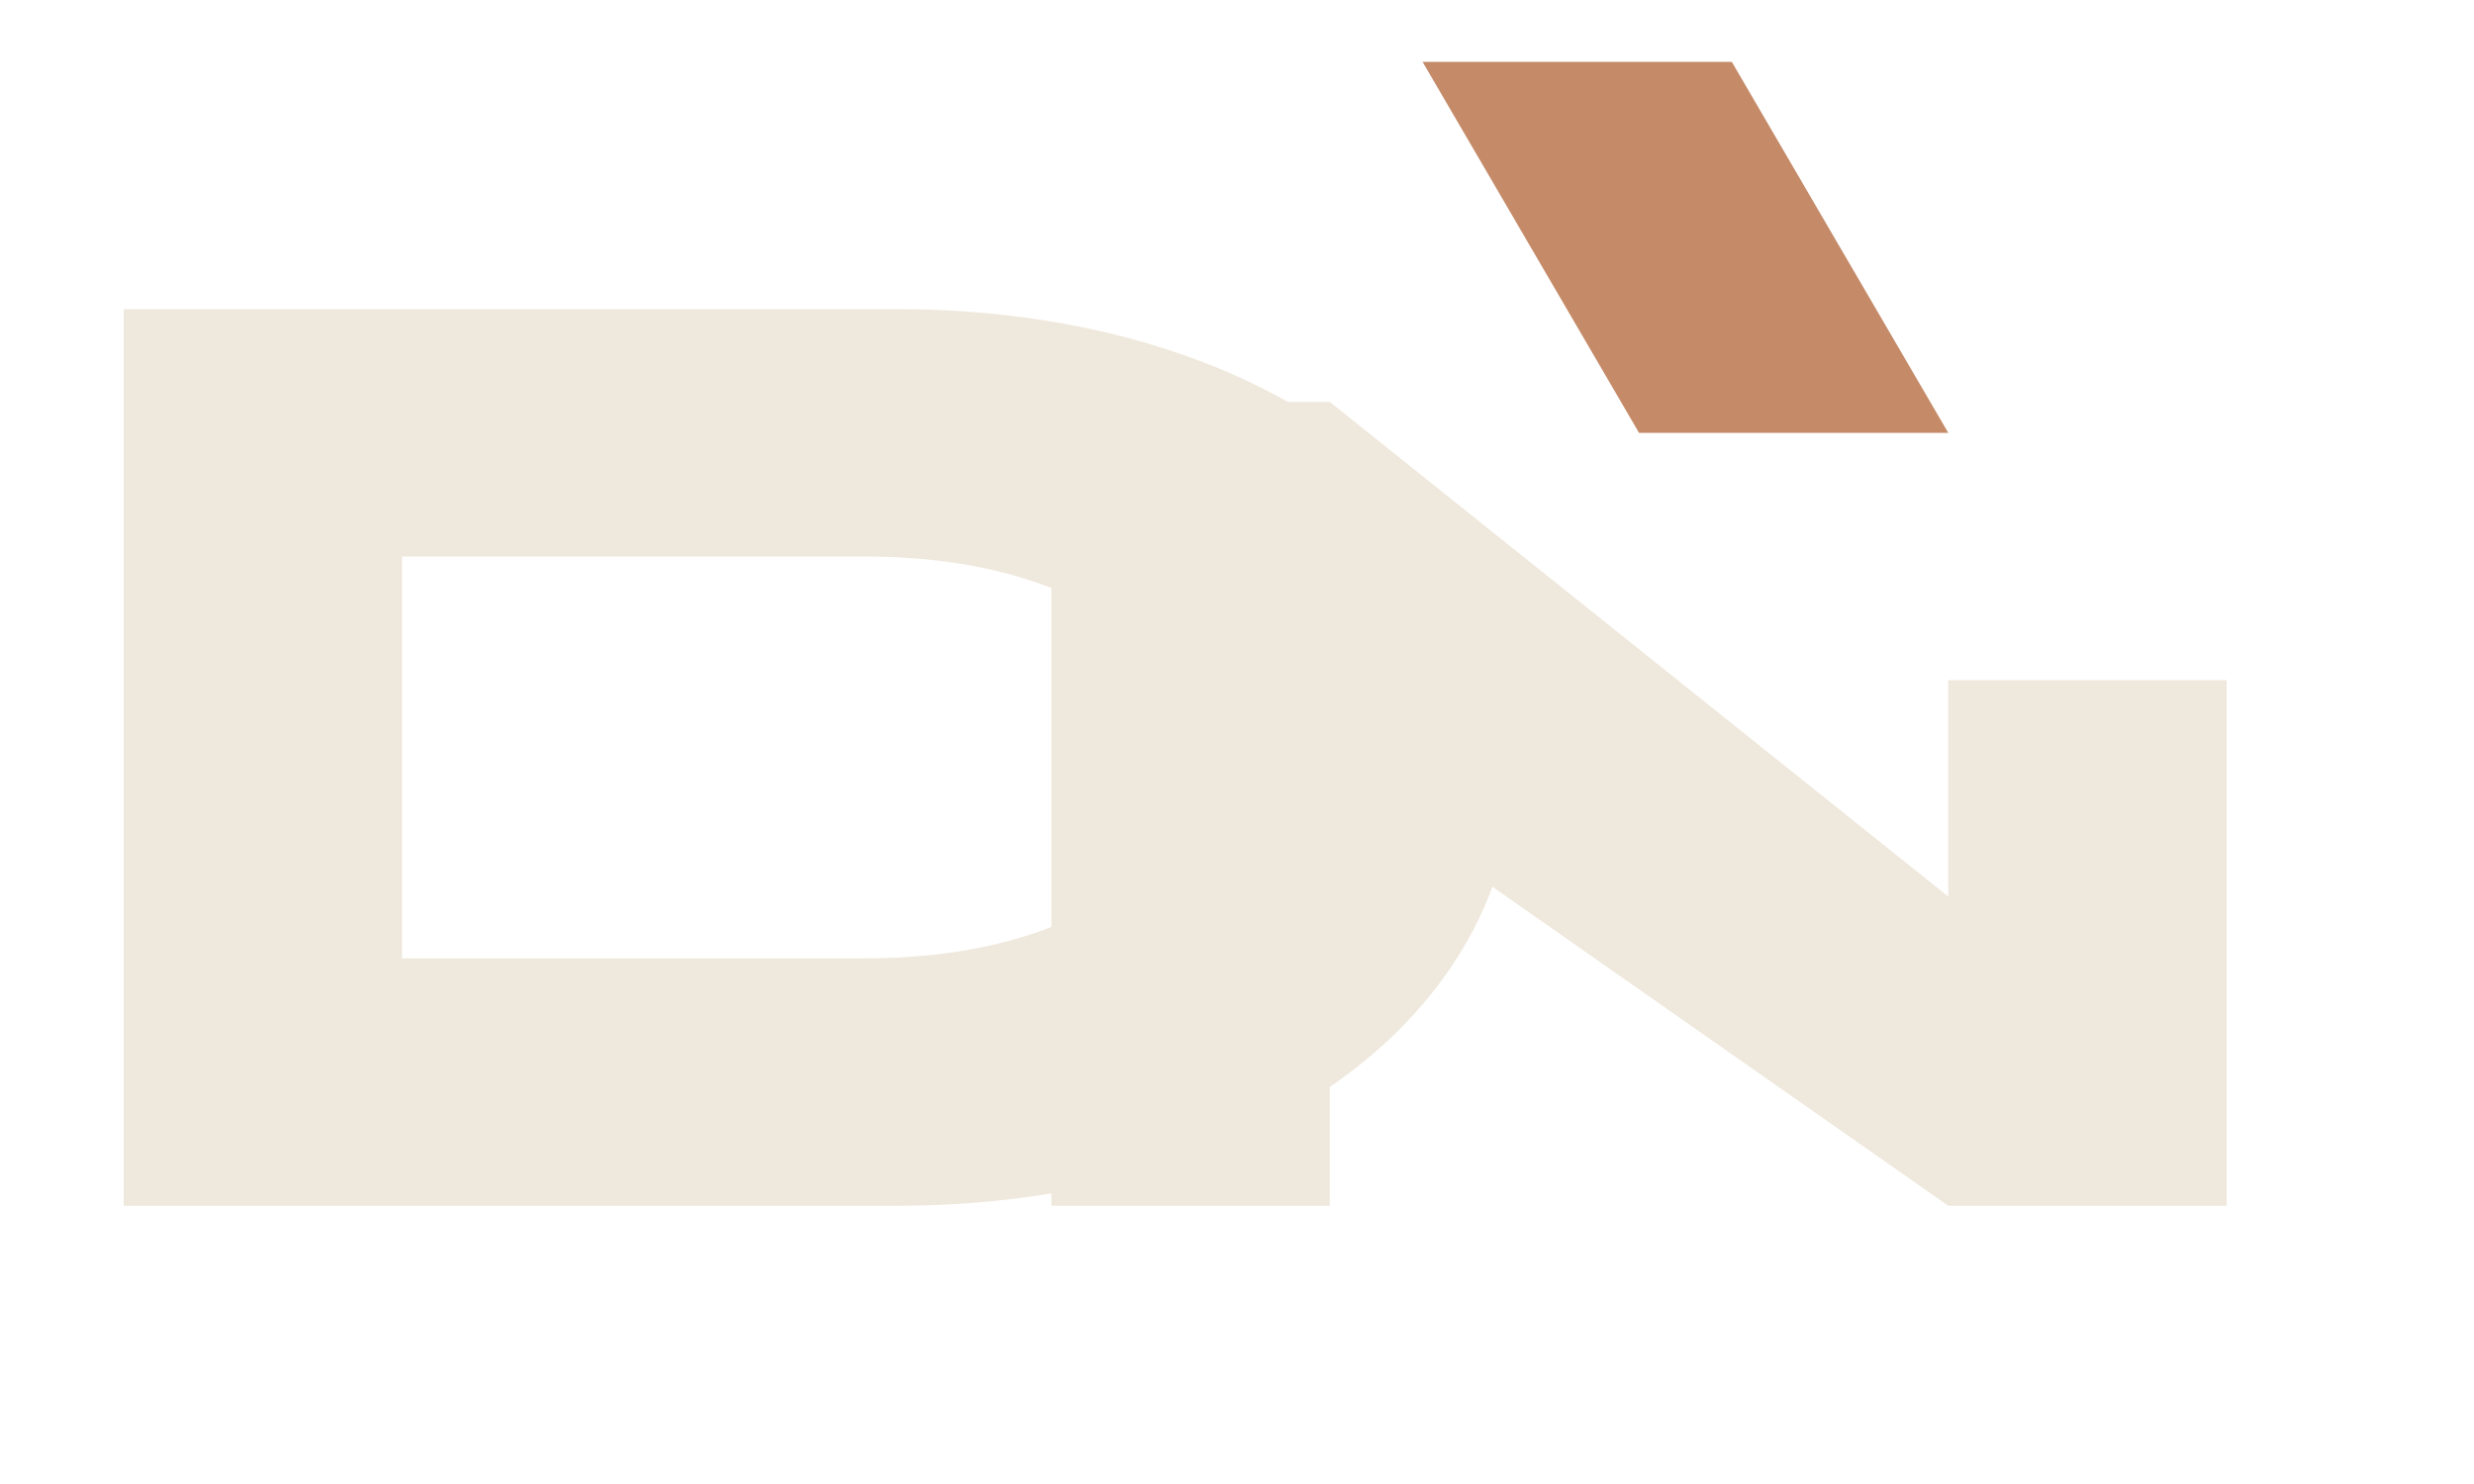
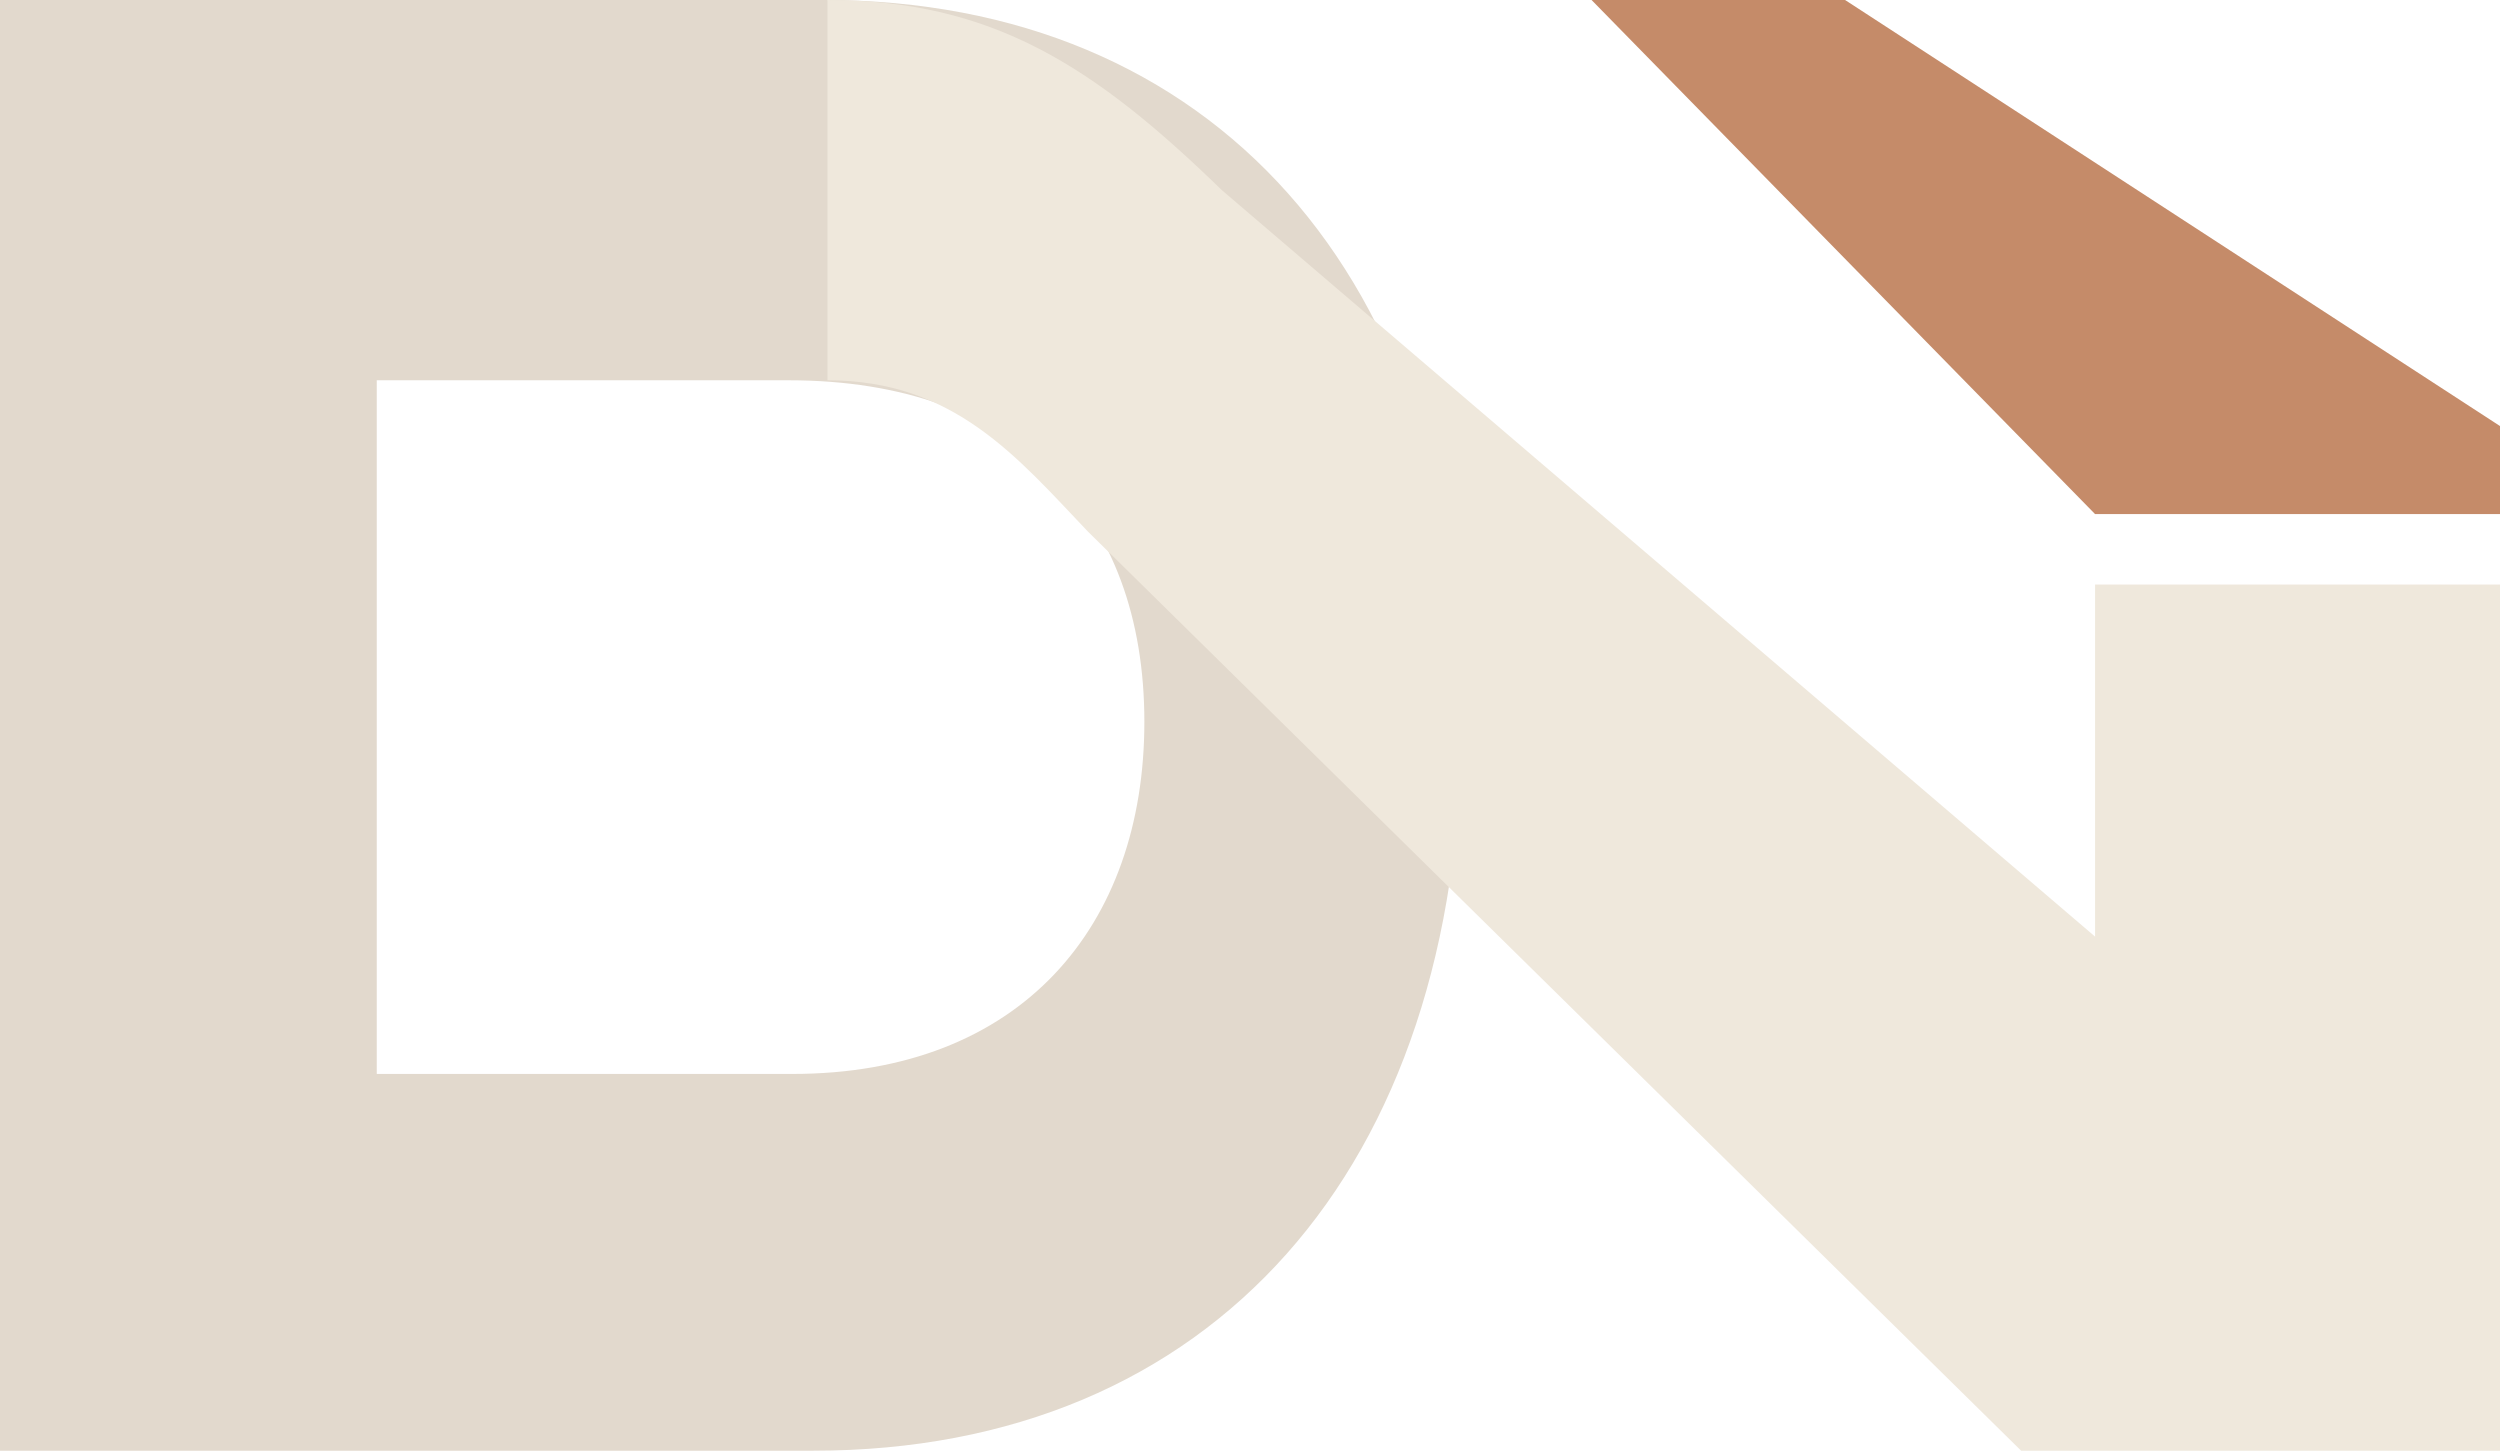
- <svg xmlns="http://www.w3.org/2000/svg" viewBox="0 0 160 96" role="img" aria-labelledby="title desc">
-   <path fill="#EFE8DC" fill-rule="evenodd" d="M8 20h50c23 0 40 12 40 29S81 78 58 78H8V20Zm18 16v26h30c12 0 21-5 21-13s-9-13-21-13H26Z" />
-   <path fill="#EFE8DC" d="M68 26h18l40 32V44h18v34h-18L86 50v28H68V26Z" />
-   <path fill="#C58B69" d="M92 4h20l14 24h-20L92 4Z" />
+ <svg xmlns="http://www.w3.org/2000/svg" width="710" height="412" viewBox="0 0 710 412" fill="none" role="img" aria-label="David Navarro DN monogram">
+   <path d="M 0,0 H 234 C 344,0 415,78 415,205 C 415,332 344,412 231,412 H 0 Z M 107,108 H 224 C 289,108 325,146 325,205 C 325,263 290,305 225,305 H 107 Z" fill="#E2D9CD" fill-rule="evenodd" />
+   <path d="M 235,0 C 282,0 311,19 347,54 L 595,266 V 166 H 710 V 412 H 574 L 309,151 C 289,130 271,108 235,108 Z" fill="#EFE8DC" />
+   <path d="M 452,0 H 524 L 710,121 V 146 H 595 Z" fill="#C58B69" />
</svg>
